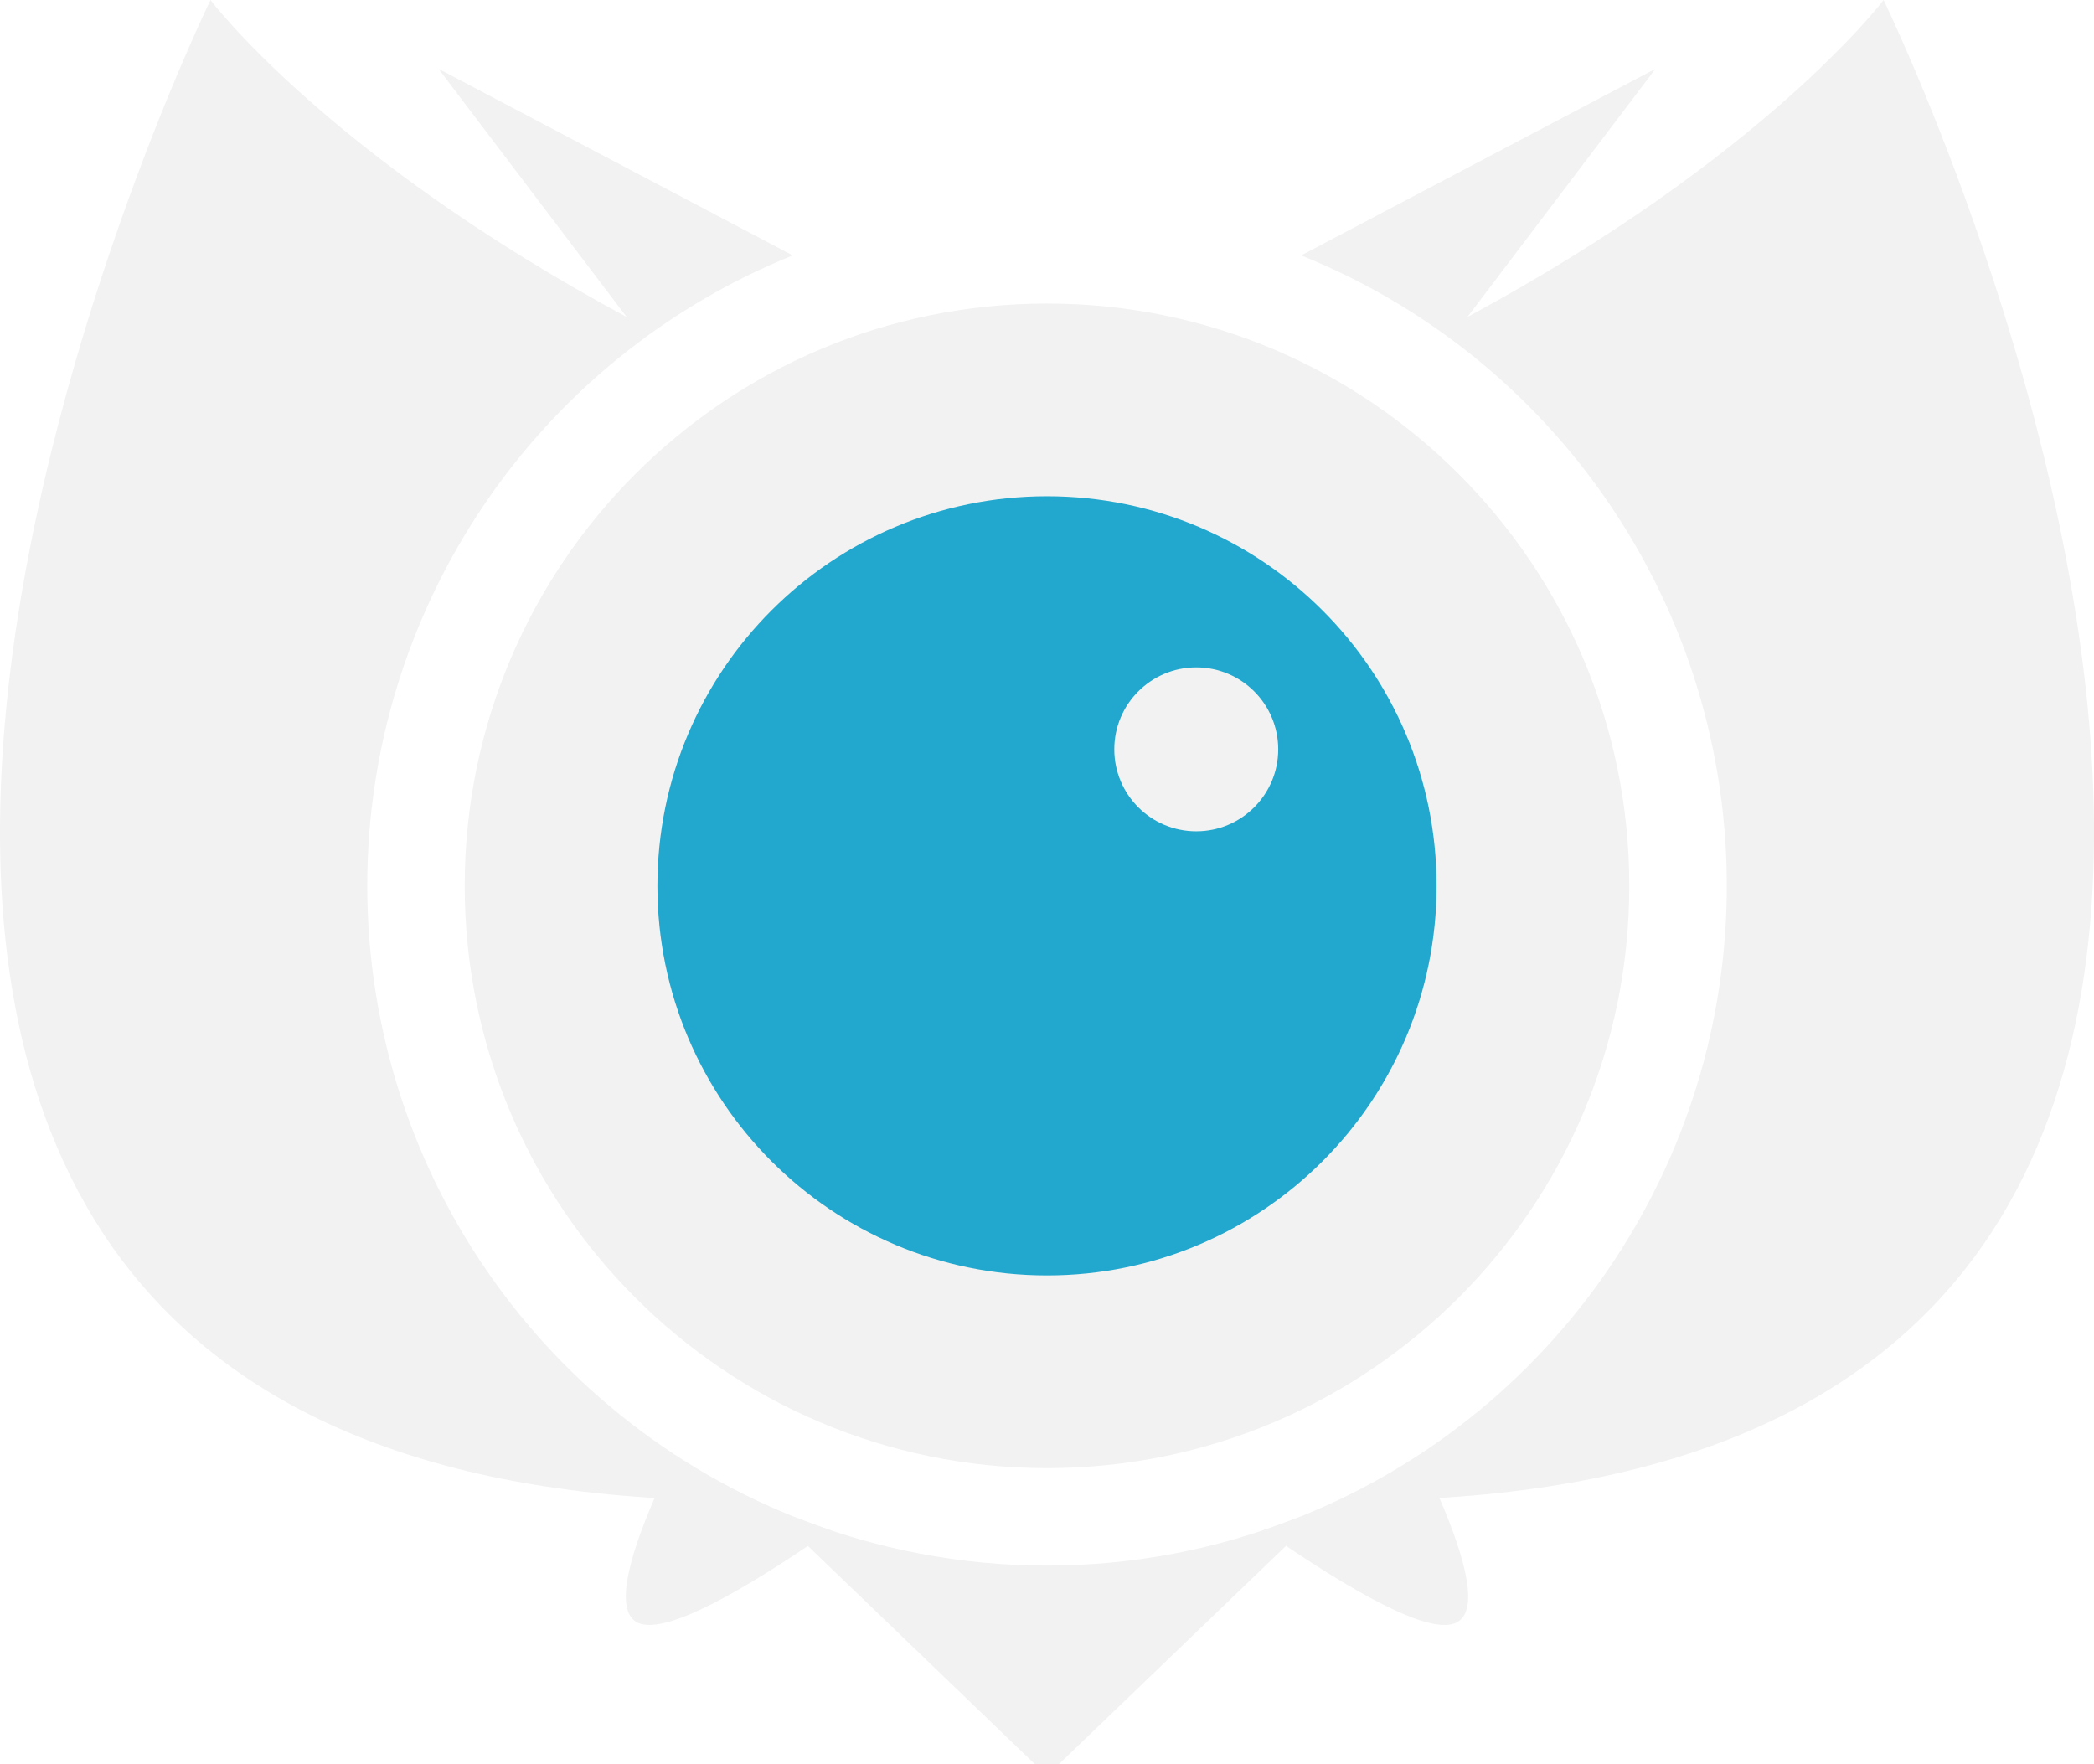
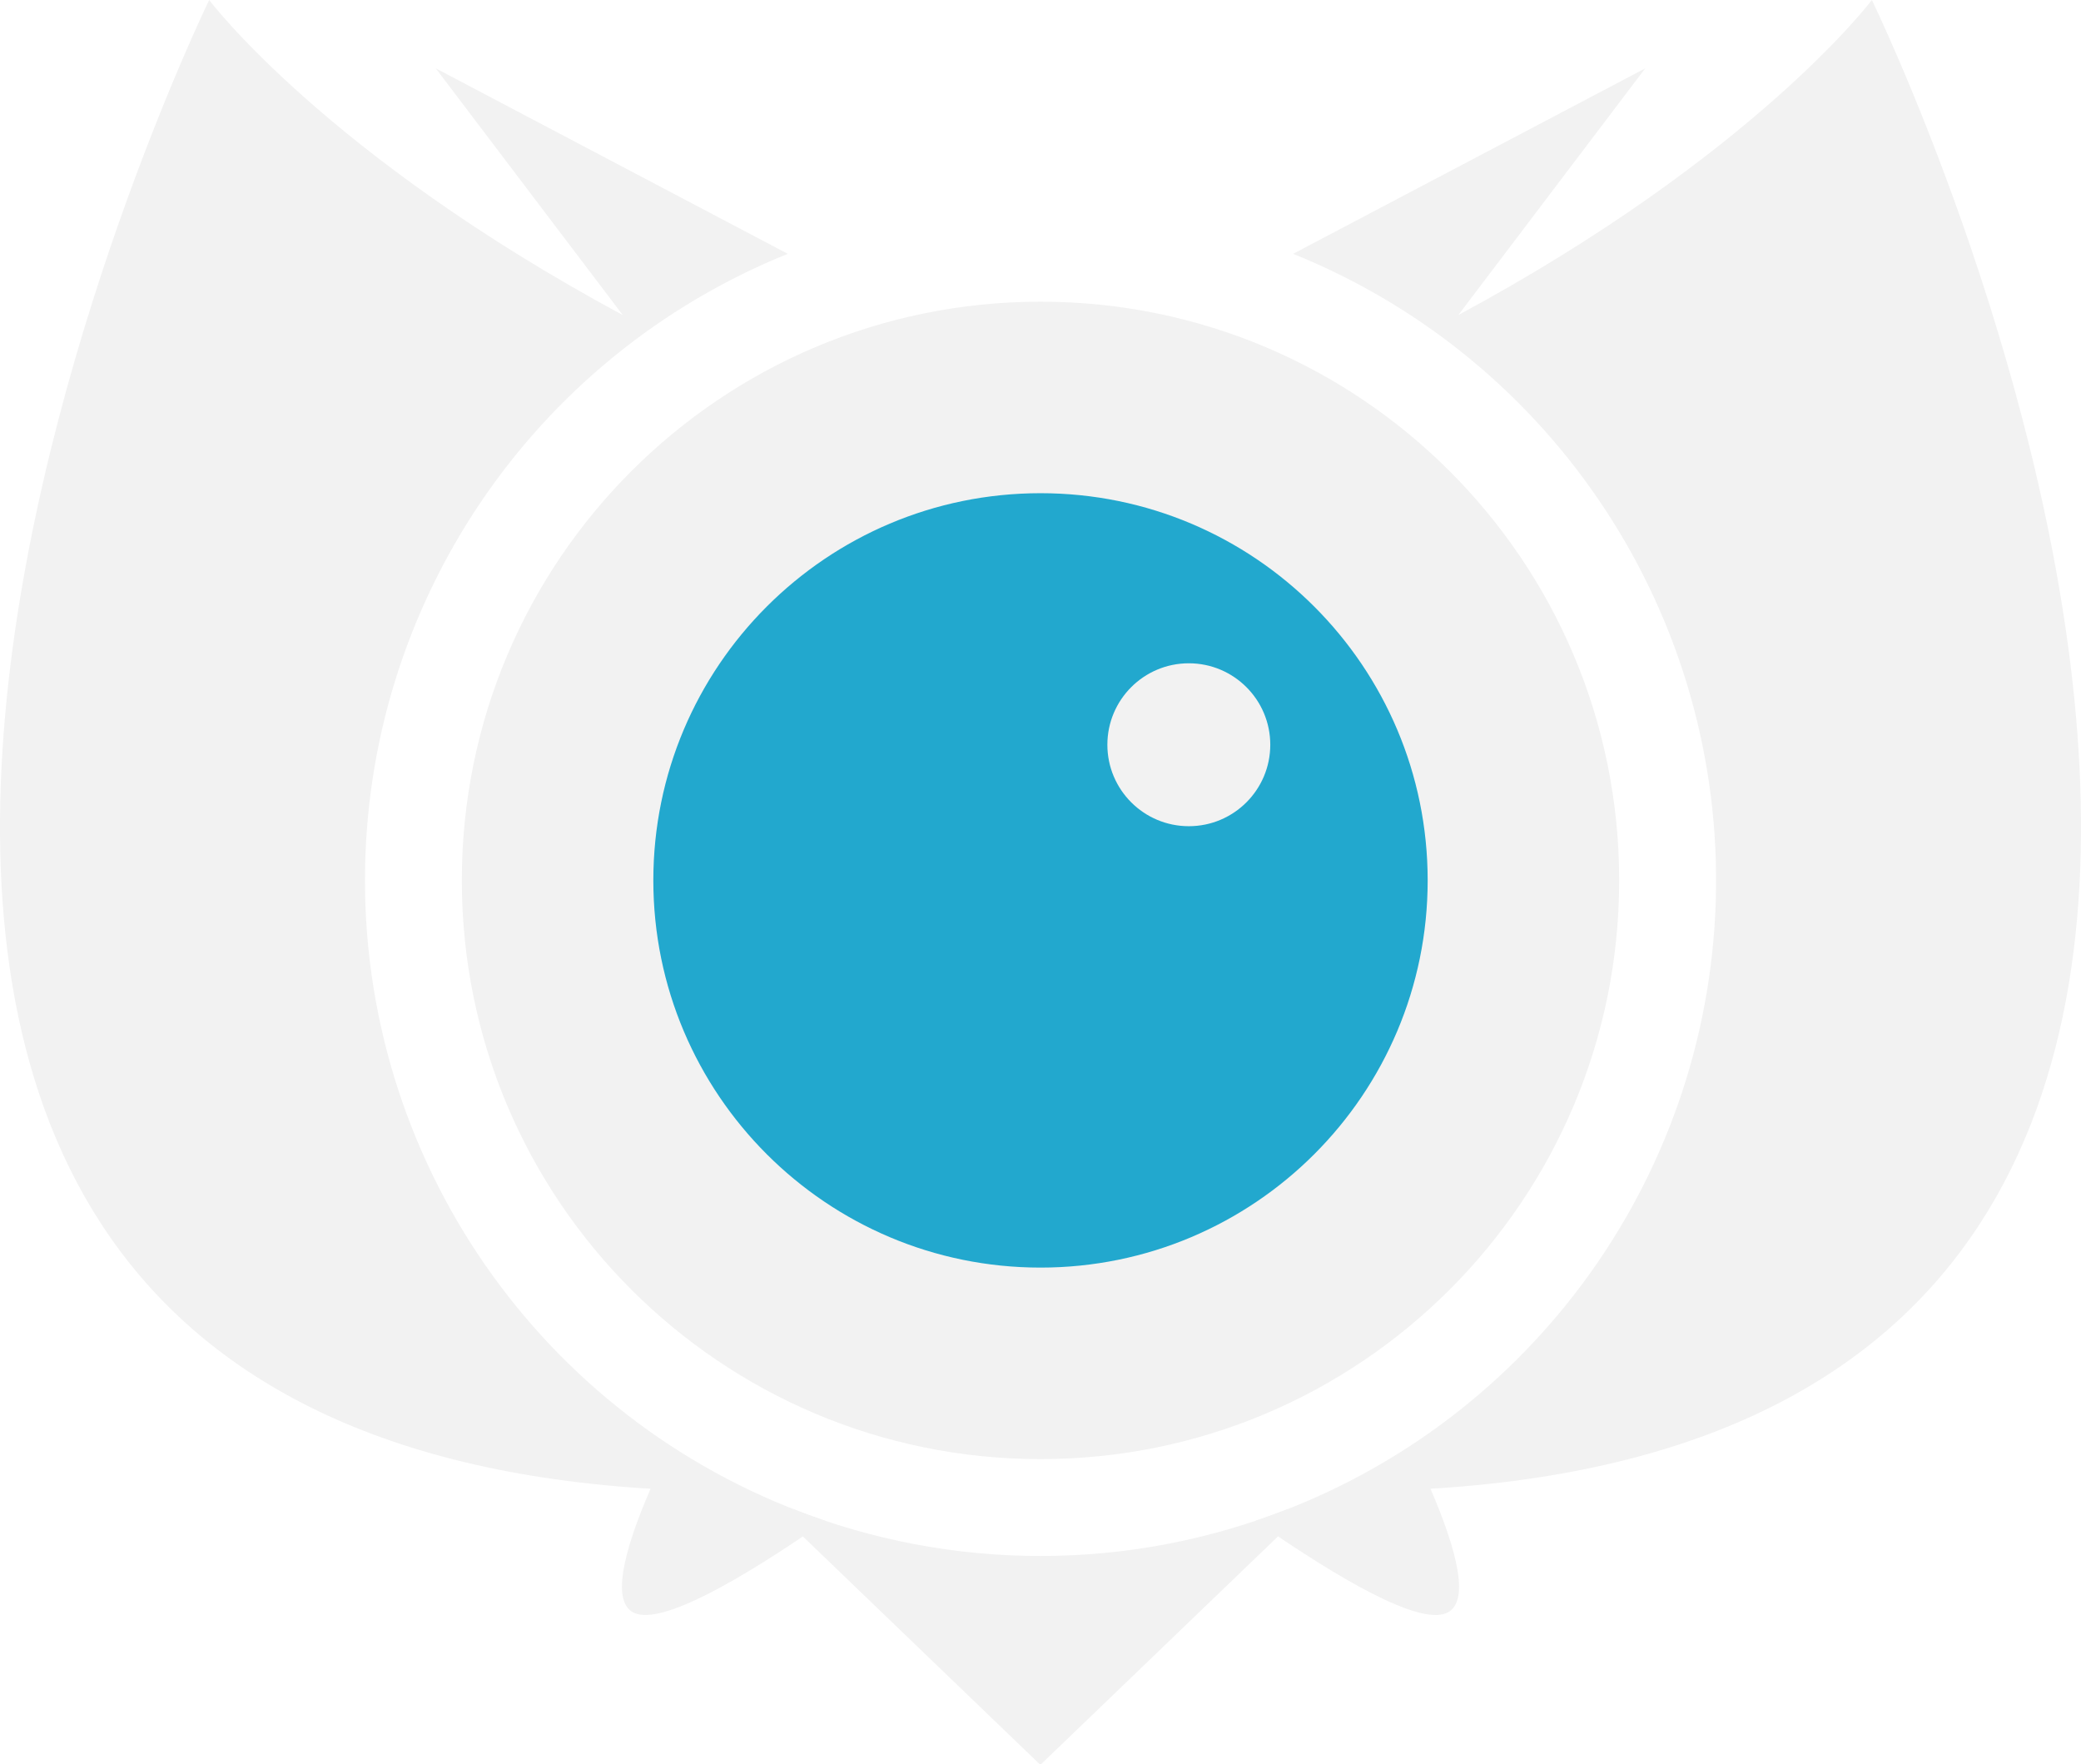
- <svg xmlns="http://www.w3.org/2000/svg" viewBox="0 0 374.04 315">
+ <svg xmlns="http://www.w3.org/2000/svg" viewBox="0 0 374.04 317">
  <defs>
    <style>
			.cls-1{font-size:61px;font-family:Roboto-Black, Roboto;font-weight:800;}.cls-1,.cls-4{fill:#f2f2f2;}.cls-2,.cls-3{font-family:Roboto-Light, Roboto;font-weight:300;}.cls-2{letter-spacing:-0.01em;}.cls-5{fill:#22a8ce;}
		</style>
  </defs>
  <g id="Layer_2" data-name="Layer 2">
    <g id="Layer_2-2" data-name="Layer 2">
      <path class="cls-4" d="M336.45,0S315.5,27.88,262.12,56.62l33.59-44.33L232.42,45.62a121.41,121.41,0,0,1-6.78,227.72c15.49,10.77,29.29,18.62,34.27,16.6,4.36-1.76,2.17-10.85-2.8-22.39l1.28-.06C460.31,254.19,336.45,0,336.45,0Z" />
      <path class="cls-4" d="M65.6,158.23a121.43,121.43,0,0,1,76-112.61L78.33,12.29l33.6,44.33C58.54,27.88,37.6,0,37.6,0S-86.27,254.19,115.65,267.49l1.29.06c-5,11.54-7.16,20.63-2.81,22.39,5,2,18.78-5.83,34.27-16.6A121.45,121.45,0,0,1,65.6,158.23Z" />
      <path class="cls-4" d="M187,279.65a120.93,120.93,0,0,1-44.5-8.46,7.44,7.44,0,0,0,1.86,5l42.64,41,42.65-41a7.54,7.54,0,0,0,1.86-5A121,121,0,0,1,187,279.65Z" />
      <circle class="cls-4" cx="187.02" cy="158.23" r="104.01" />
      <circle class="cls-5" cx="187.02" cy="158.23" r="69.59" />
      <circle class="cls-4" cx="213.68" cy="133.85" r="14.64" />
    </g>
  </g>
</svg>
